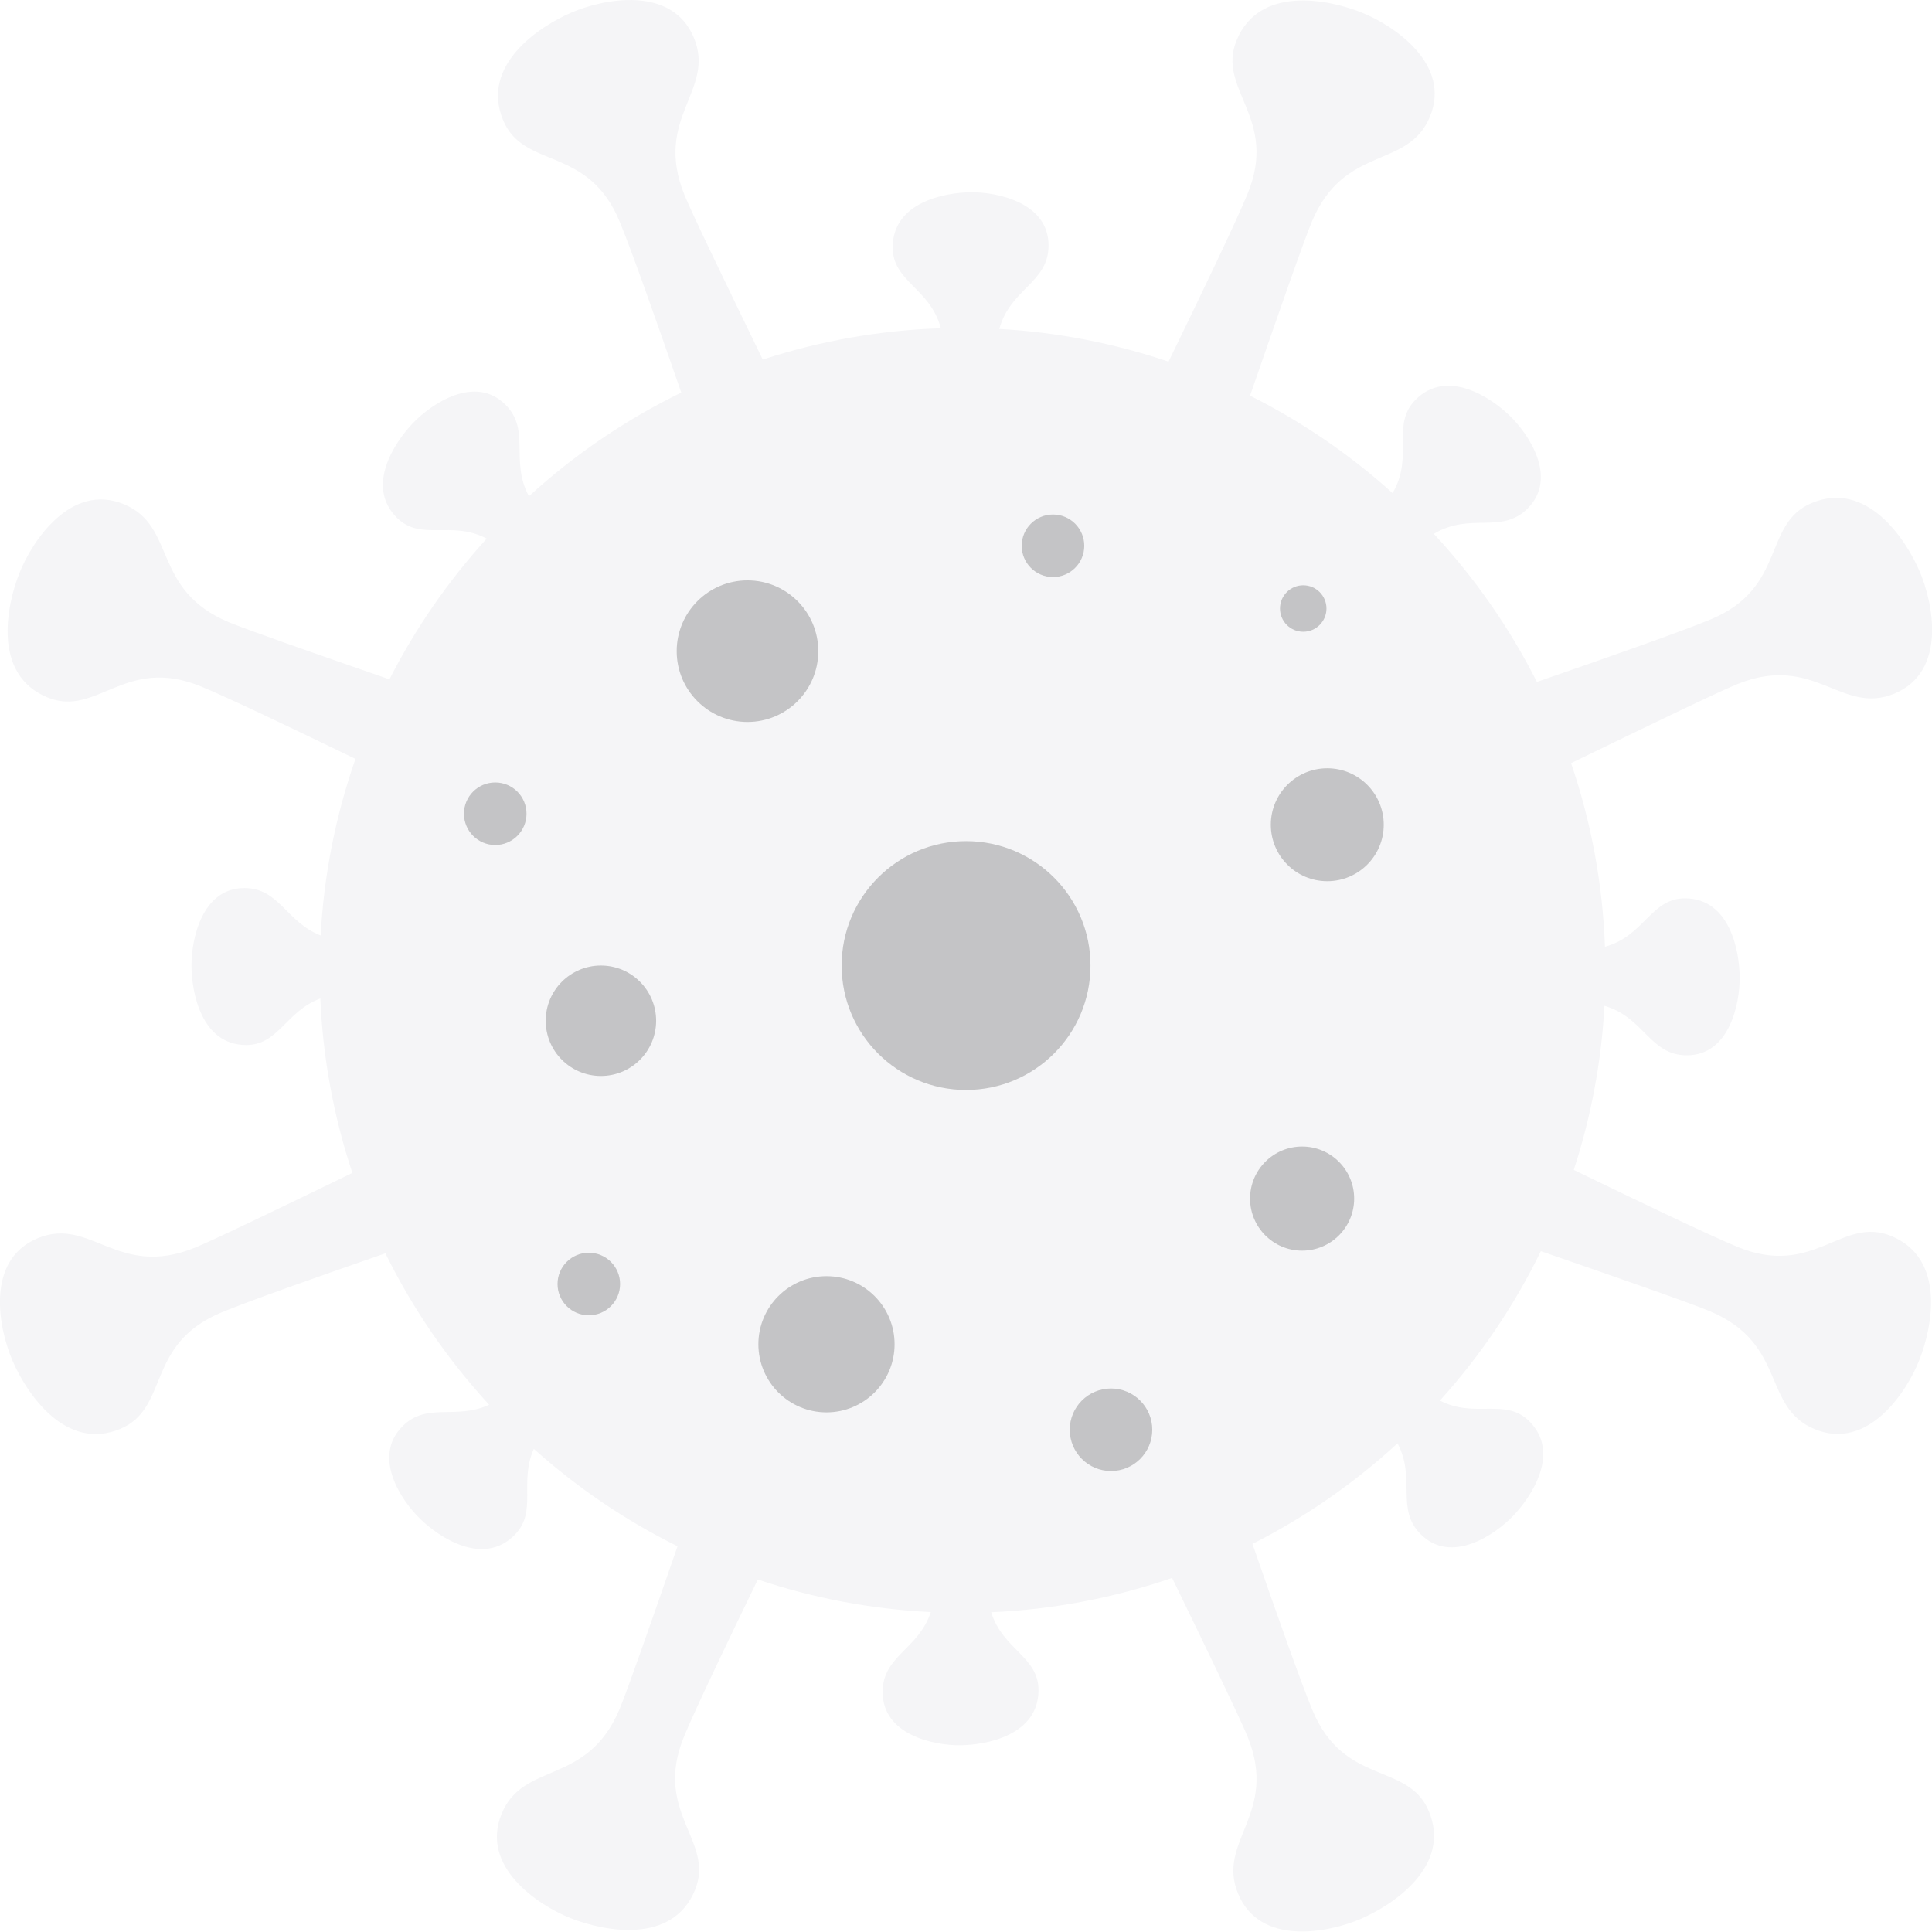
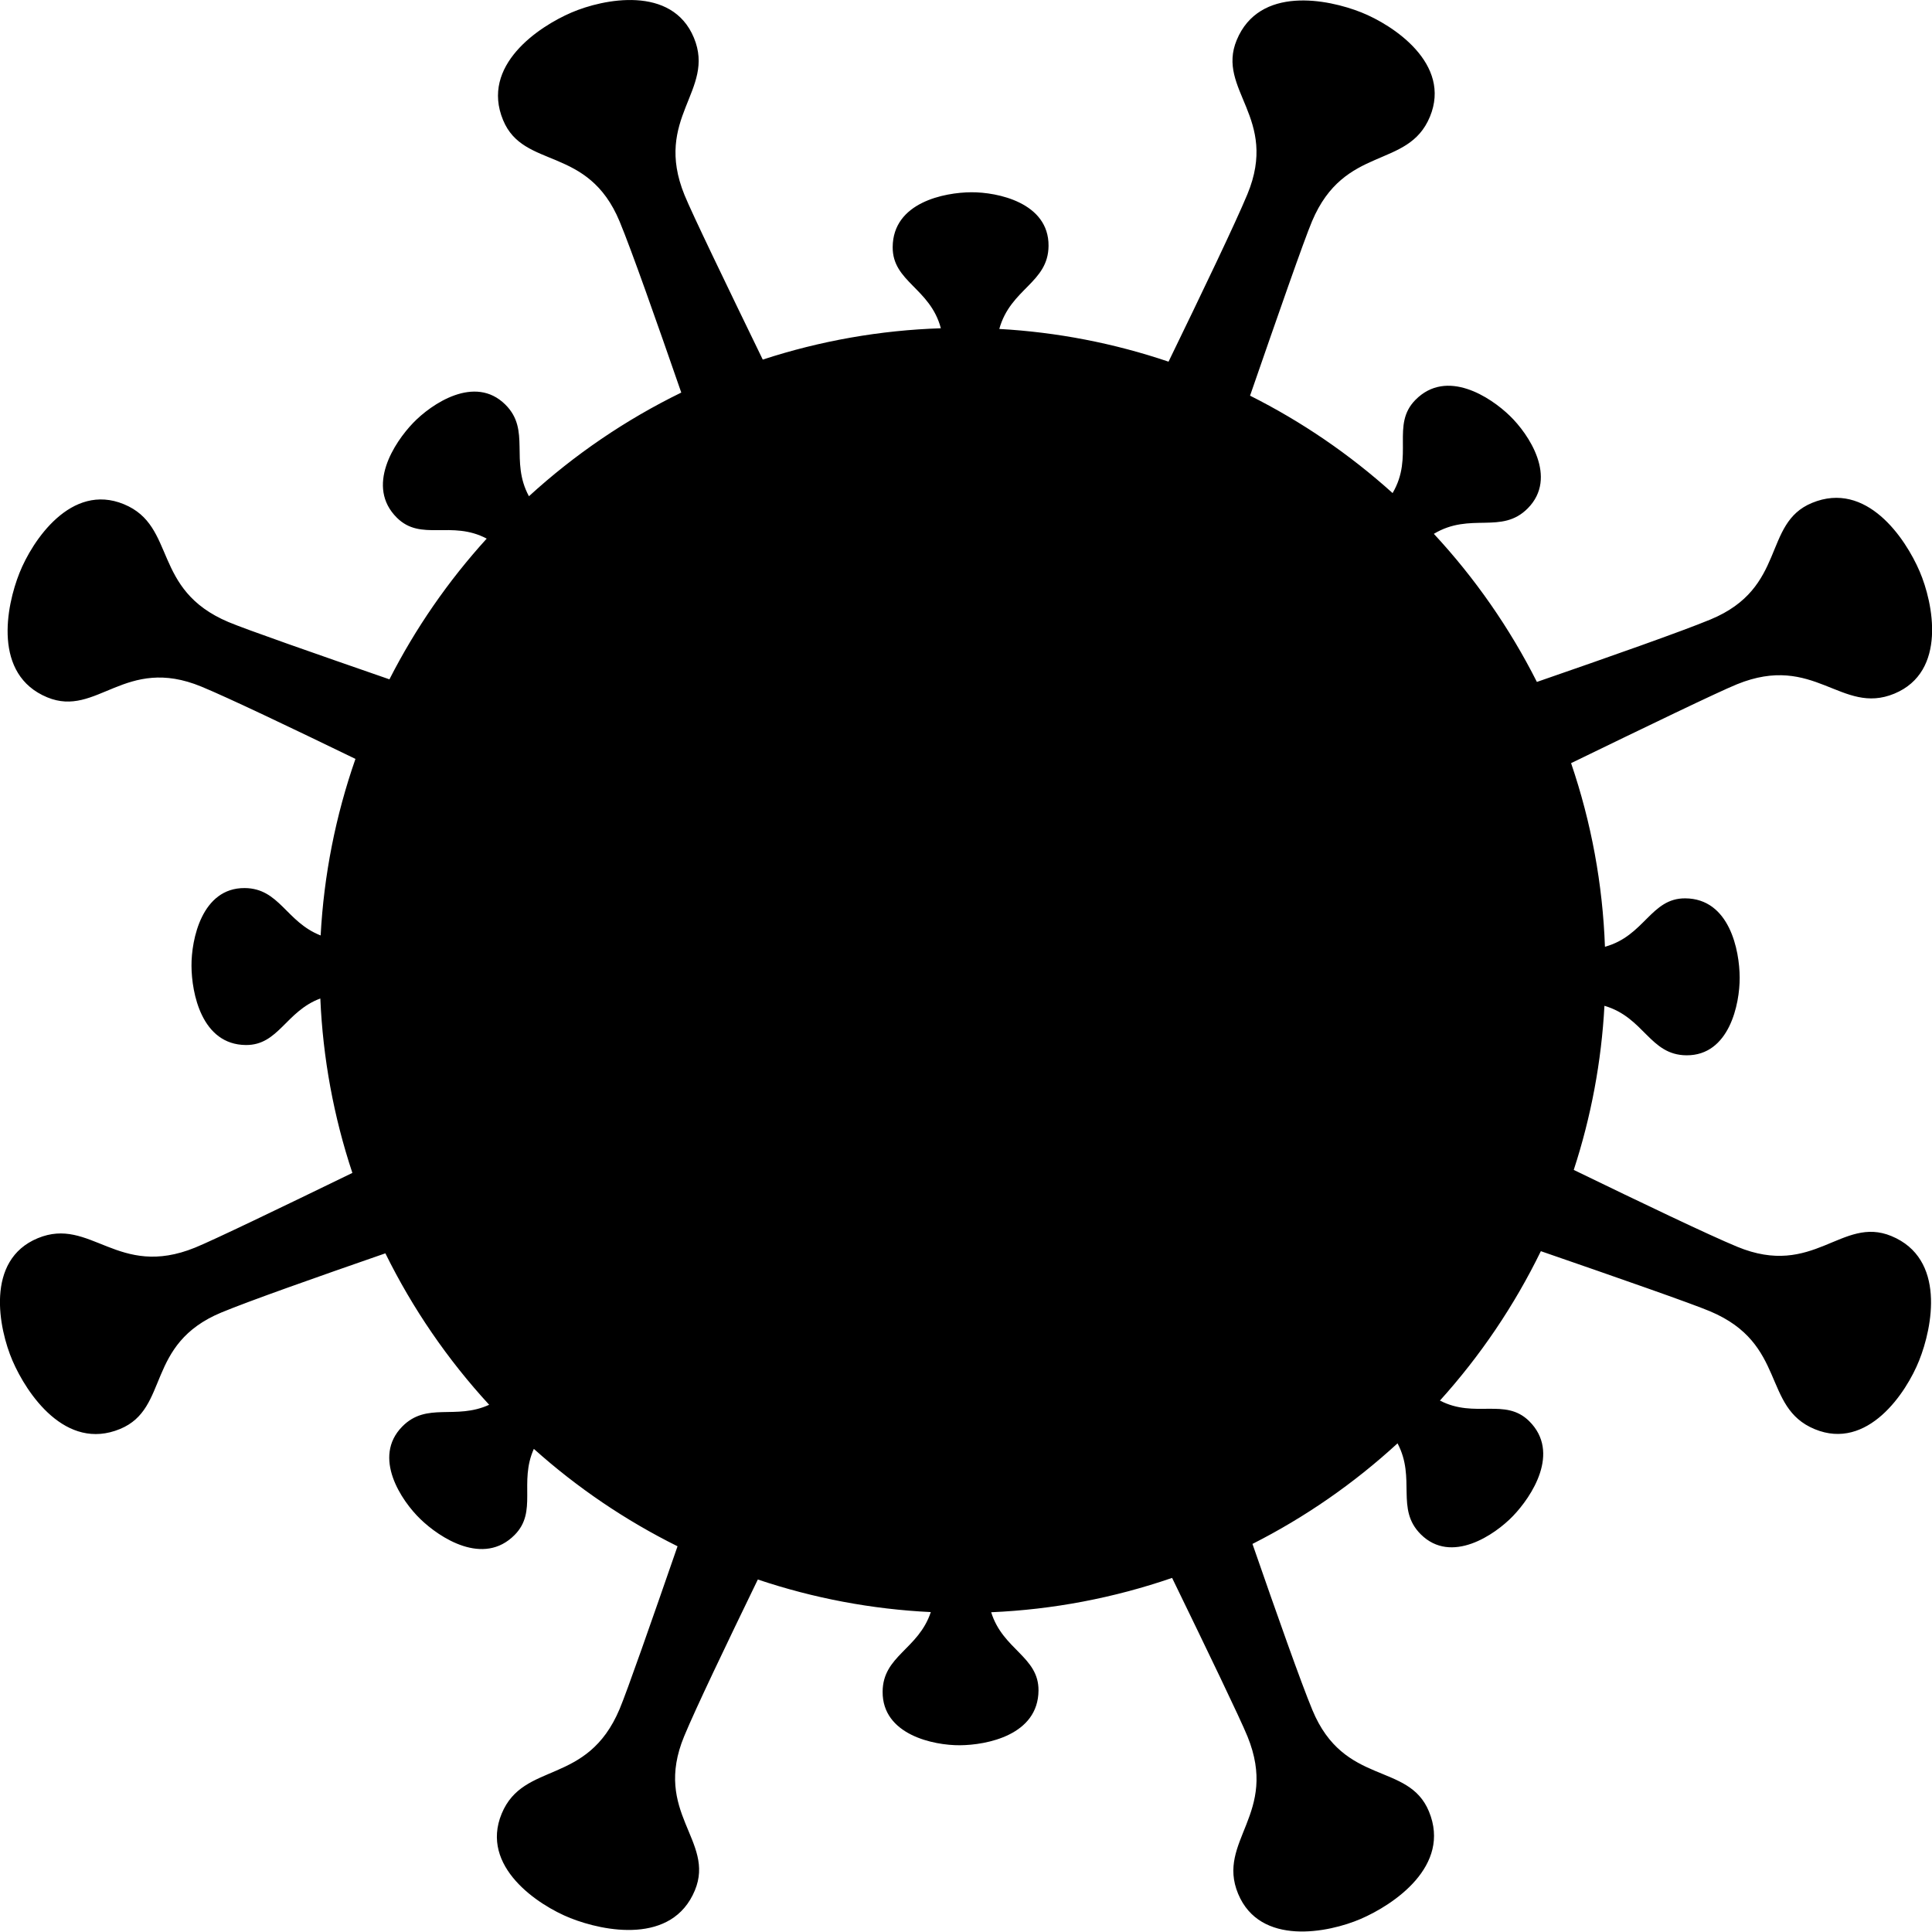
<svg xmlns="http://www.w3.org/2000/svg" width="121" height="120.968" viewBox="0 0 121 120.968">
  <defs>
    <style>.a{fill:#f5f5f7;fill-rule:evenodd;}.b{opacity:0.2;}</style>
  </defs>
  <g transform="translate(-54.538 -55.599)">
-     <path class="a" d="M97.206,80.187c-1.564-4.514-3.119-8.926-3.86-10.713-1.987-4.795-6.013-3.239-7.3-6.353-1.416-3.416,2.211-5.847,4.285-6.738,1.989-.855,6.294-1.73,7.667,1.584s-2.565,4.993-.589,9.848c.478,1.175,2.645,5.657,4.9,10.305a40.131,40.131,0,0,1,11.154-1.962c-.667-2.521-3.033-2.909-3.017-5.088.02-2.793,3.235-3.42,4.928-3.43,1.624-.01,4.853.646,4.834,3.356-.017,2.323-2.377,2.663-3.085,5.205a40.071,40.071,0,0,1,10.6,2.049c2.118-4.359,4.187-8.674,4.939-10.487,1.987-4.795-1.96-6.54-.67-9.654,1.416-3.416,5.7-2.572,7.8-1.736,2.011.8,5.674,3.225,4.3,6.539s-5.346,1.718-7.383,6.547c-.5,1.183-2.17,5.979-3.881,10.921a40.379,40.379,0,0,1,8.927,6.1c1.359-2.306-.116-4.269,1.43-5.836,1.959-1.985,4.7-.181,5.915,1,1.17,1.13,3.024,3.863,1.124,5.789-1.641,1.663-3.585.218-5.885,1.6a40.368,40.368,0,0,1,6.454,9.275c4.57-1.581,9.062-3.162,10.871-3.911,4.8-1.986,3.24-6.01,6.356-7.3,3.417-1.415,5.85,2.21,6.742,4.283.855,1.988,1.73,6.291-1.585,7.663s-5-2.564-9.852-.589c-1.183.481-5.713,2.669-10.391,4.94a40.044,40.044,0,0,1,2.121,11.5c2.484-.68,2.873-3.047,5.031-3.032,2.774.02,3.4,3.257,3.407,4.962.01,1.635-.642,4.887-3.333,4.868-2.3-.016-2.642-2.373-5.137-3.1a40.048,40.048,0,0,1-1.922,10.278c4.274,2.074,8.458,4.076,10.237,4.812,4.8,1.986,6.543-1.959,9.658-.669,3.417,1.415,2.573,5.7,1.737,7.793-.8,2.011-3.227,5.671-6.542,4.3s-1.719-5.344-6.55-7.38c-1.157-.488-5.772-2.1-10.6-3.767a40.358,40.358,0,0,1-6.321,9.357c2.2,1.141,4.087-.2,5.593,1.291,1.972,1.958.163,4.71-1.017,5.938-1.131,1.178-3.861,3.048-5.774,1.149-1.6-1.593-.285-3.483-1.457-5.7a40.385,40.385,0,0,1-9.086,6.3c1.527,4.4,3.028,8.655,3.752,10.4,1.987,4.795,6.012,3.239,7.3,6.353,1.416,3.416-2.211,5.847-4.285,6.738-1.989.855-6.294,1.73-7.667-1.584s2.565-4.993.589-9.848c-.466-1.144-2.53-5.421-4.722-9.931a40.1,40.1,0,0,1-11.331,2.151c.731,2.354,2.978,2.777,2.964,4.9-.02,2.793-3.235,3.42-4.929,3.43-1.624.011-4.853-.646-4.834-3.356.016-2.254,2.24-2.641,3.018-4.984A40.092,40.092,0,0,1,102,154.523c-2,4.124-3.9,8.094-4.612,9.814-1.987,4.795,1.96,6.54.67,9.654-1.416,3.416-5.7,2.572-7.8,1.736-2.011-.8-5.674-3.225-4.3-6.539s5.346-1.718,7.383-6.547c.474-1.125,2.009-5.518,3.631-10.2a40.375,40.375,0,0,1-9-6.1c-.947,2.113.247,3.924-1.2,5.388-1.959,1.985-4.7.181-5.915-1-1.17-1.13-3.024-3.863-1.124-5.789,1.535-1.556,3.334-.393,5.441-1.361a40.359,40.359,0,0,1-6.5-9.485c-4.353,1.509-8.53,2.984-10.258,3.7-4.8,1.986-3.24,6.01-6.356,7.3-3.417,1.415-5.85-2.21-6.742-4.283-.855-1.988-1.73-6.291,1.585-7.664s5,2.564,9.853.589c1.137-.462,5.368-2.5,9.851-4.678A40.06,40.06,0,0,1,74.6,118.134c-2.16.8-2.616,2.928-4.662,2.914-2.774-.02-3.4-3.258-3.407-4.962-.01-1.635.642-4.887,3.333-4.868,2.174.016,2.6,2.129,4.756,2.968A40.013,40.013,0,0,1,76.8,103.129c-4.064-1.97-7.949-3.824-9.645-4.526-4.8-1.986-6.543,1.959-9.659.669-3.417-1.415-2.573-5.7-1.737-7.793.8-2.01,3.227-5.671,6.542-4.3s1.719,5.344,6.55,7.38c1.115.47,5.443,1.981,10.077,3.586a40.359,40.359,0,0,1,6.092-8.813c-2.214-1.171-4.111.195-5.625-1.308-1.972-1.958-.163-4.711,1.017-5.938,1.131-1.178,3.861-3.048,5.774-1.149,1.615,1.6.269,3.507,1.479,5.741a40.37,40.37,0,0,1,9.542-6.493Z" />
+     <path className="a" d="M97.206,80.187c-1.564-4.514-3.119-8.926-3.86-10.713-1.987-4.795-6.013-3.239-7.3-6.353-1.416-3.416,2.211-5.847,4.285-6.738,1.989-.855,6.294-1.73,7.667,1.584s-2.565,4.993-.589,9.848c.478,1.175,2.645,5.657,4.9,10.305a40.131,40.131,0,0,1,11.154-1.962c-.667-2.521-3.033-2.909-3.017-5.088.02-2.793,3.235-3.42,4.928-3.43,1.624-.01,4.853.646,4.834,3.356-.017,2.323-2.377,2.663-3.085,5.205a40.071,40.071,0,0,1,10.6,2.049c2.118-4.359,4.187-8.674,4.939-10.487,1.987-4.795-1.96-6.54-.67-9.654,1.416-3.416,5.7-2.572,7.8-1.736,2.011.8,5.674,3.225,4.3,6.539s-5.346,1.718-7.383,6.547c-.5,1.183-2.17,5.979-3.881,10.921a40.379,40.379,0,0,1,8.927,6.1c1.359-2.306-.116-4.269,1.43-5.836,1.959-1.985,4.7-.181,5.915,1,1.17,1.13,3.024,3.863,1.124,5.789-1.641,1.663-3.585.218-5.885,1.6a40.368,40.368,0,0,1,6.454,9.275c4.57-1.581,9.062-3.162,10.871-3.911,4.8-1.986,3.24-6.01,6.356-7.3,3.417-1.415,5.85,2.21,6.742,4.283.855,1.988,1.73,6.291-1.585,7.663s-5-2.564-9.852-.589c-1.183.481-5.713,2.669-10.391,4.94a40.044,40.044,0,0,1,2.121,11.5c2.484-.68,2.873-3.047,5.031-3.032,2.774.02,3.4,3.257,3.407,4.962.01,1.635-.642,4.887-3.333,4.868-2.3-.016-2.642-2.373-5.137-3.1a40.048,40.048,0,0,1-1.922,10.278c4.274,2.074,8.458,4.076,10.237,4.812,4.8,1.986,6.543-1.959,9.658-.669,3.417,1.415,2.573,5.7,1.737,7.793-.8,2.011-3.227,5.671-6.542,4.3s-1.719-5.344-6.55-7.38c-1.157-.488-5.772-2.1-10.6-3.767a40.358,40.358,0,0,1-6.321,9.357c2.2,1.141,4.087-.2,5.593,1.291,1.972,1.958.163,4.71-1.017,5.938-1.131,1.178-3.861,3.048-5.774,1.149-1.6-1.593-.285-3.483-1.457-5.7a40.385,40.385,0,0,1-9.086,6.3c1.527,4.4,3.028,8.655,3.752,10.4,1.987,4.795,6.012,3.239,7.3,6.353,1.416,3.416-2.211,5.847-4.285,6.738-1.989.855-6.294,1.73-7.667-1.584s2.565-4.993.589-9.848c-.466-1.144-2.53-5.421-4.722-9.931a40.1,40.1,0,0,1-11.331,2.151c.731,2.354,2.978,2.777,2.964,4.9-.02,2.793-3.235,3.42-4.929,3.43-1.624.011-4.853-.646-4.834-3.356.016-2.254,2.24-2.641,3.018-4.984A40.092,40.092,0,0,1,102,154.523c-2,4.124-3.9,8.094-4.612,9.814-1.987,4.795,1.96,6.54.67,9.654-1.416,3.416-5.7,2.572-7.8,1.736-2.011-.8-5.674-3.225-4.3-6.539s5.346-1.718,7.383-6.547c.474-1.125,2.009-5.518,3.631-10.2a40.375,40.375,0,0,1-9-6.1c-.947,2.113.247,3.924-1.2,5.388-1.959,1.985-4.7.181-5.915-1-1.17-1.13-3.024-3.863-1.124-5.789,1.535-1.556,3.334-.393,5.441-1.361a40.359,40.359,0,0,1-6.5-9.485c-4.353,1.509-8.53,2.984-10.258,3.7-4.8,1.986-3.24,6.01-6.356,7.3-3.417,1.415-5.85-2.21-6.742-4.283-.855-1.988-1.73-6.291,1.585-7.664s5,2.564,9.853.589c1.137-.462,5.368-2.5,9.851-4.678A40.06,40.06,0,0,1,74.6,118.134c-2.16.8-2.616,2.928-4.662,2.914-2.774-.02-3.4-3.258-3.407-4.962-.01-1.635.642-4.887,3.333-4.868,2.174.016,2.6,2.129,4.756,2.968A40.013,40.013,0,0,1,76.8,103.129c-4.064-1.97-7.949-3.824-9.645-4.526-4.8-1.986-6.543,1.959-9.659.669-3.417-1.415-2.573-5.7-1.737-7.793.8-2.01,3.227-5.671,6.542-4.3s1.719,5.344,6.55,7.38c1.115.47,5.443,1.981,10.077,3.586a40.359,40.359,0,0,1,6.092-8.813c-2.214-1.171-4.111.195-5.625-1.308-1.972-1.958-.163-4.711,1.017-5.938,1.131-1.178,3.861-3.048,5.774-1.149,1.615,1.6.269,3.507,1.479,5.741a40.37,40.37,0,0,1,9.542-6.493Z" />
    <g transform="translate(-48.842 -49.689)">
-       <g class="b">
+       <g className="b">
        <g transform="translate(69.743 65.25)">
          <circle cx="4.434" cy="4.434" r="4.434" transform="translate(76.018 76.386)" />
        </g>
        <g transform="translate(89.619 63.729)">
          <circle cx="7.792" cy="7.792" r="7.792" transform="translate(66.473 94.239)" />
        </g>
        <g transform="translate(76.91 86.784)">
          <circle cx="4.265" cy="4.265" r="4.265" transform="translate(73.967 98.43)" />
        </g>
        <g transform="translate(135.443 116.798)">
          <circle cx="3.536" cy="3.536" r="3.536" transform="translate(47.528 36.607)" />
        </g>
        <g transform="translate(91.081 129.963)">
          <circle cx="3.458" cy="3.458" r="3.458" transform="translate(46.476 35.796)" />
        </g>
        <g transform="translate(67.842 67.842)">
          <circle cx="1.959" cy="1.959" r="1.959" transform="translate(99.527 69.669)" />
        </g>
        <g transform="translate(109.63 90.202)">
          <circle cx="1.455" cy="1.455" r="1.455" transform="translate(73.916 51.742)" />
        </g>
        <g transform="translate(38.771 114.077)">
          <circle cx="1.959" cy="1.959" r="1.959" transform="translate(99.527 69.669)" />
        </g>
        <g transform="translate(32.91 84.624)">
          <circle cx="1.959" cy="1.959" r="1.959" transform="translate(99.527 69.669)" />
        </g>
        <g transform="translate(134.049 133.431)">
          <circle cx="3.26" cy="3.26" r="3.26" transform="translate(47.622 43.664)" />
        </g>
        <g transform="translate(91.488 107.334)">
          <circle cx="2.584" cy="2.584" r="2.584" transform="translate(78.89 84.915)" />
        </g>
      </g>
    </g>
  </g>
</svg>
